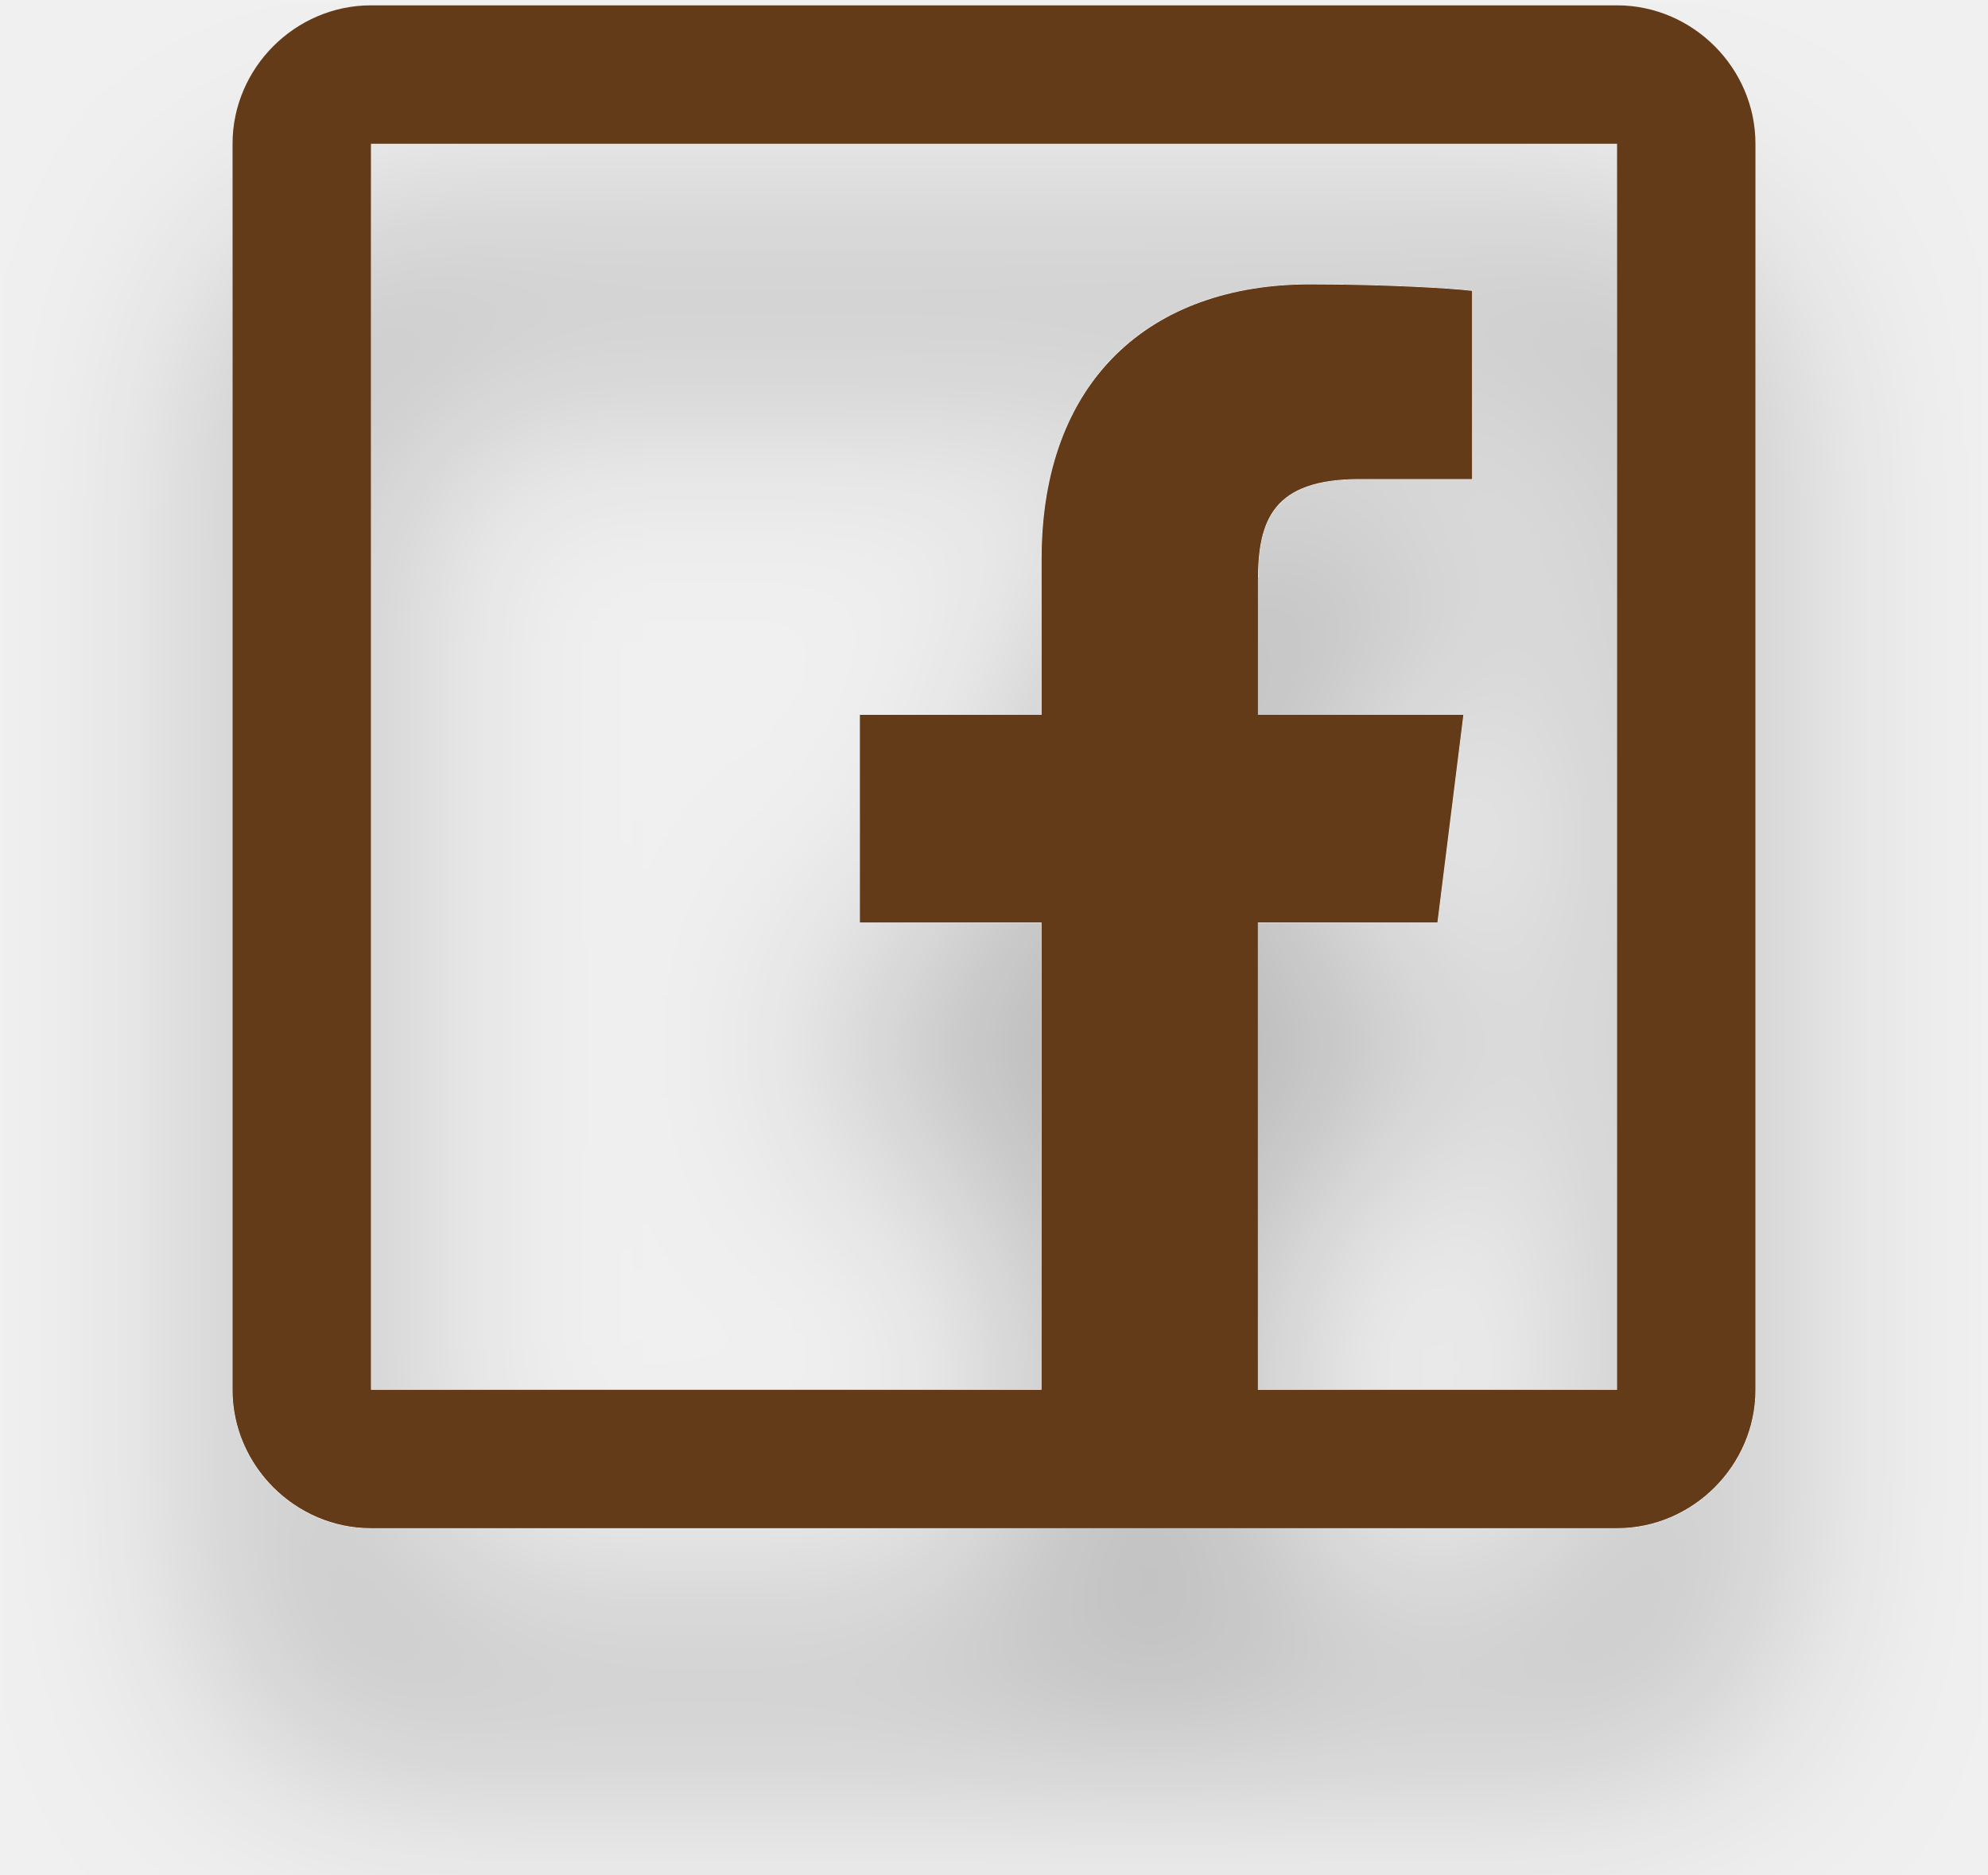
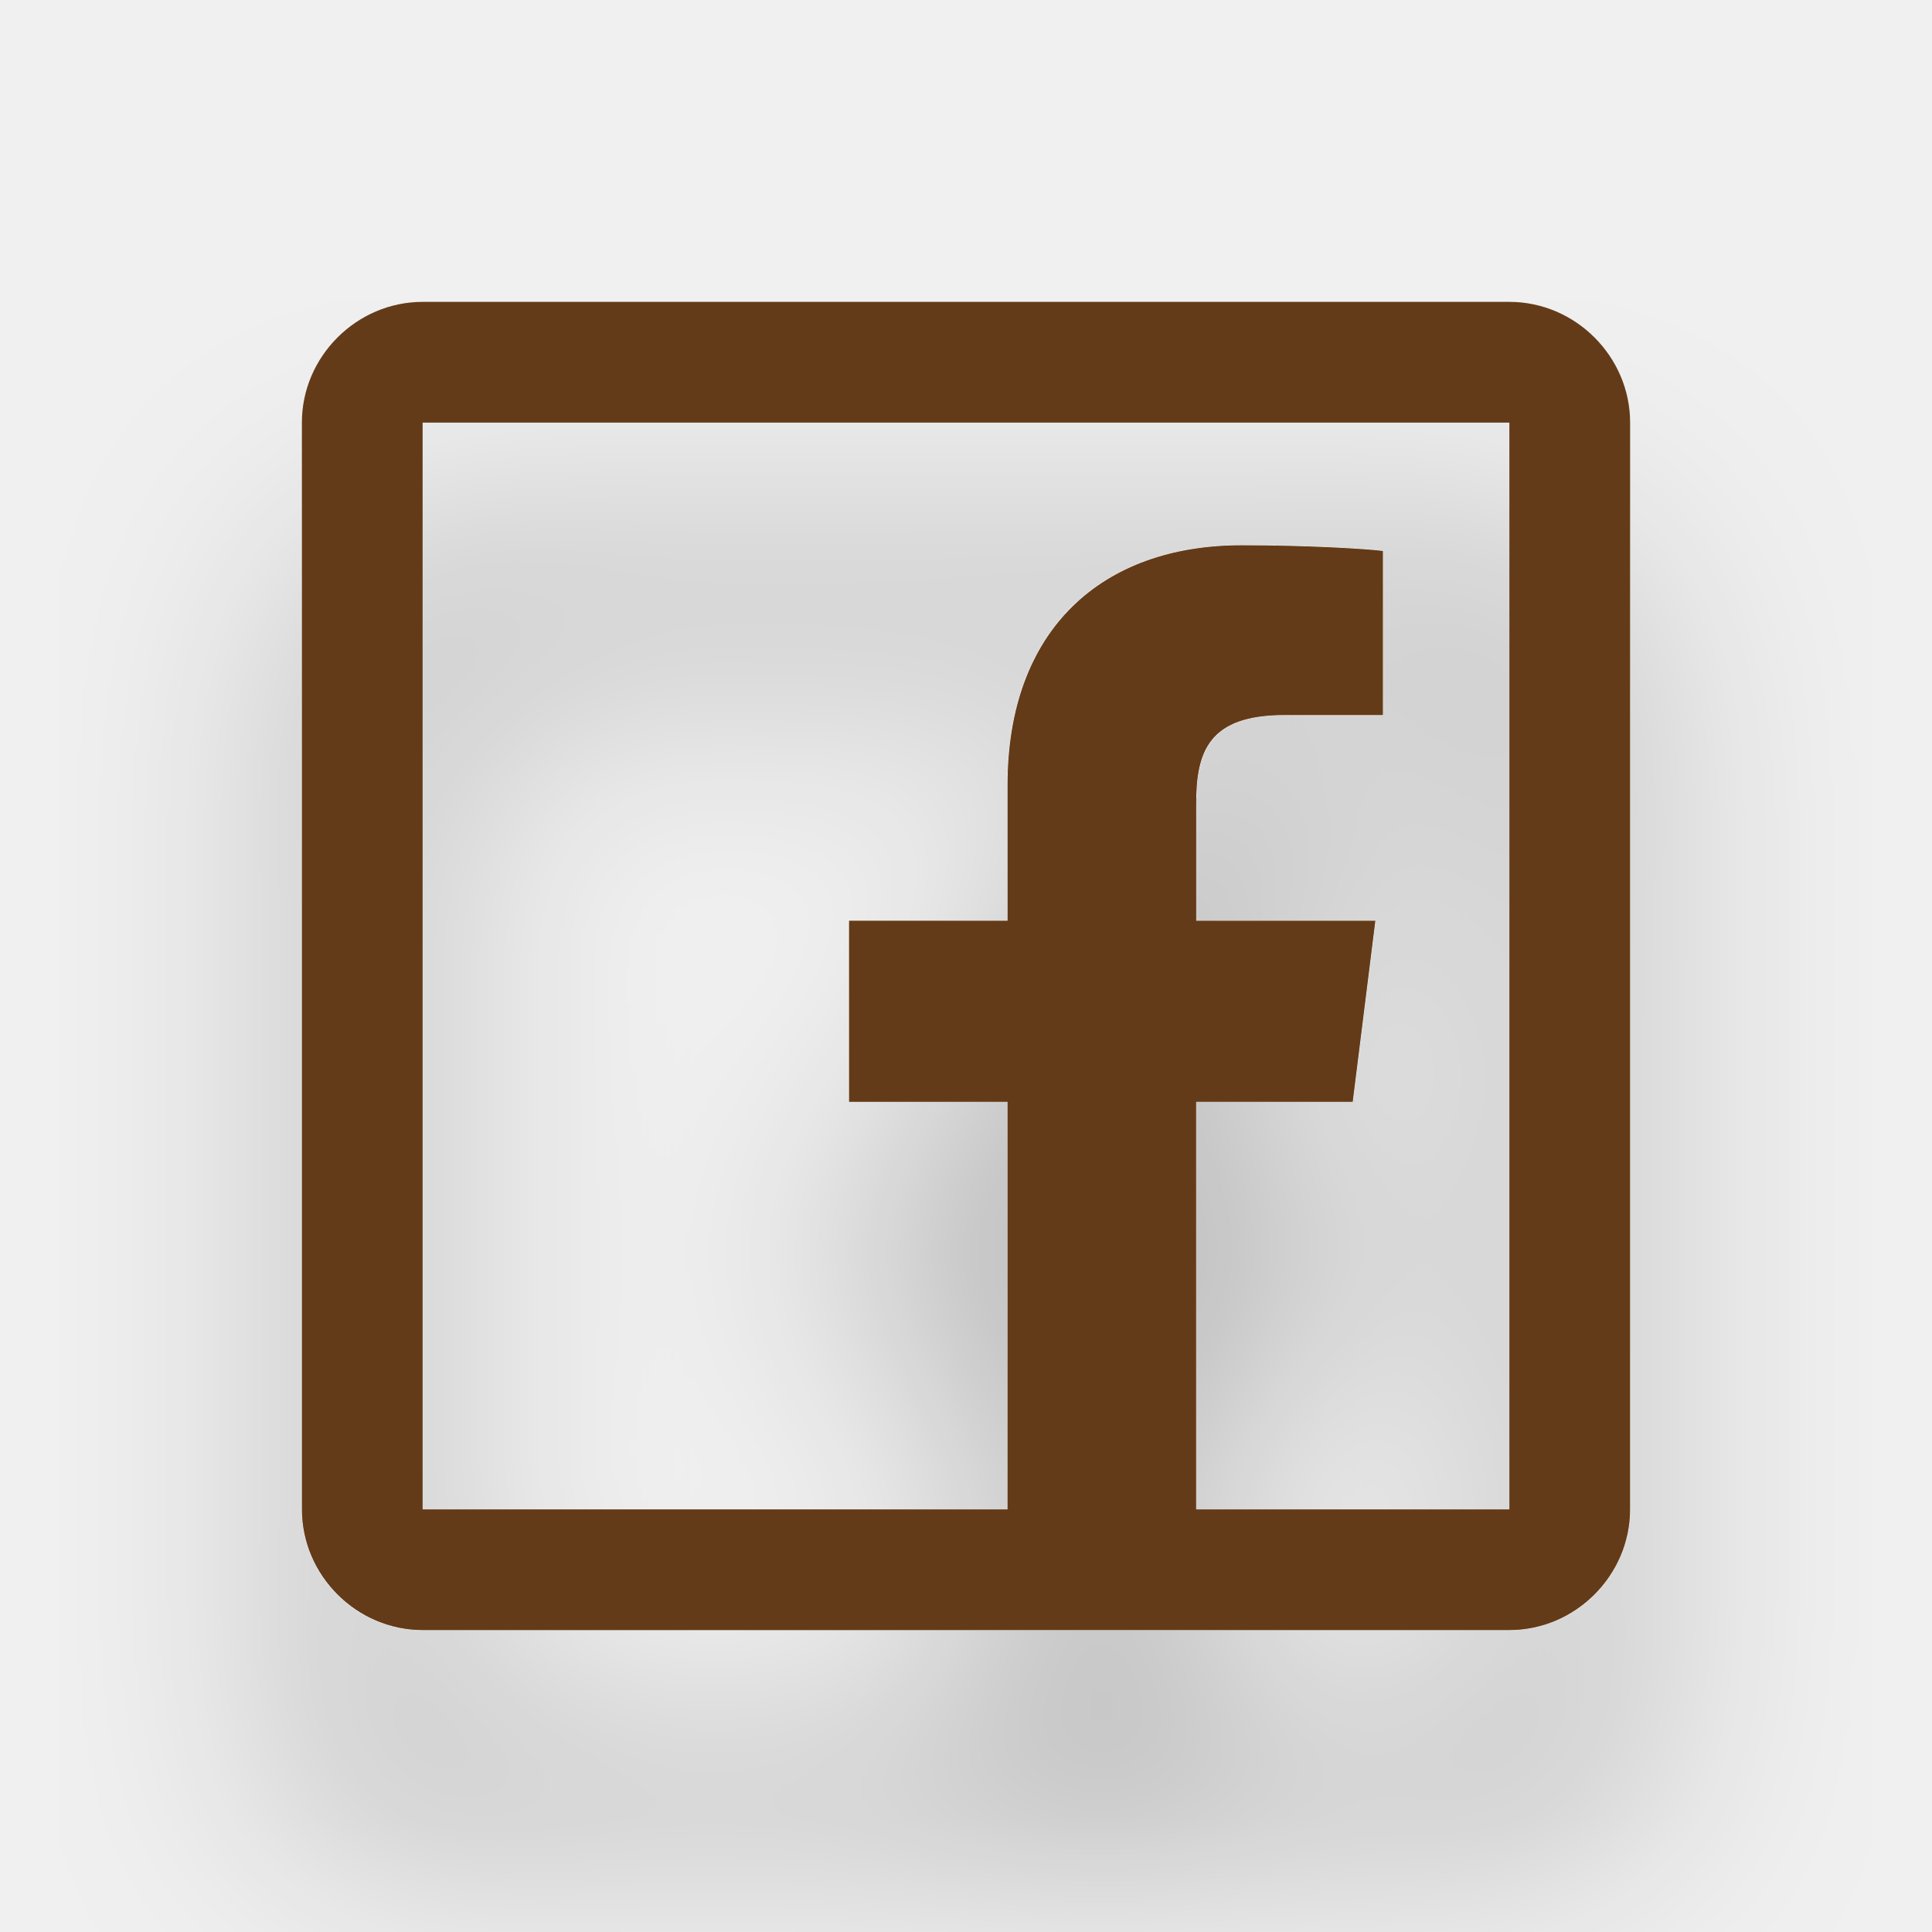
- <svg xmlns="http://www.w3.org/2000/svg" width="35" height="33" viewBox="0 0 35 33" fill="none">
-   <g filter="url(#filter0_d)">
-     <path d="M6.531 0.094C5.198 0.094 4.094 1.198 4.094 2.531V24.469C4.094 25.802 5.198 26.906 6.531 26.906H28.469C29.802 26.906 30.906 25.802 30.906 24.469V2.531C30.906 1.198 29.802 0.094 28.469 0.094H6.531ZM6.531 2.531H28.469V24.469H22.146V16.242H25.307L25.764 12.586H22.147V10.224C22.147 9.159 22.408 8.435 23.936 8.435H25.917V5.121C25.579 5.078 24.408 5.007 23.061 5.007C20.252 5.007 18.338 6.697 18.338 9.844V12.586H15.139V16.242H18.337V24.469H6.531V2.531Z" fill="#643B18" />
+ <svg xmlns="http://www.w3.org/2000/svg" width="32" height="32" viewBox="0 0 32 32" fill="none">
+   <g clip-path="url(#clip0)">
+     <g filter="url(#filter0_d)">
+       <path d="M7 5C5.906 5 5 5.906 5 7V25C5 26.094 5.906 27 7 27H25C26.094 27 27 26.094 27 25V7C27 5.906 26.094 5 25 5H7ZM7 7H25V25H19.812V18.25H22.406L22.781 15.25H19.813V13.312C19.813 12.438 20.027 11.844 21.281 11.844H22.906V9.125C22.629 9.09 21.668 9.031 20.563 9.031C18.258 9.031 16.688 10.418 16.688 13V15.25H14.063V18.25H16.687V25H7V7Z" fill="#643B18" />
+     </g>
  </g>
  <defs>
-     <filter id="filter0_d" x="0.094" y="0.094" width="34.812" height="34.812" filterUnits="userSpaceOnUse" color-interpolation-filters="sRGB">
+     <filter id="filter0_d" x="1" y="5" width="30" height="30" filterUnits="userSpaceOnUse" color-interpolation-filters="sRGB">
      <feFlood flood-opacity="0" result="BackgroundImageFix" />
      <feColorMatrix in="SourceAlpha" type="matrix" values="0 0 0 0 0 0 0 0 0 0 0 0 0 0 0 0 0 0 127 0" result="hardAlpha" />
      <feOffset dy="4" />
      <feGaussianBlur stdDeviation="2" />
      <feComposite in2="hardAlpha" operator="out" />
      <feColorMatrix type="matrix" values="0 0 0 0 0 0 0 0 0 0 0 0 0 0 0 0 0 0 0.25 0" />
      <feBlend mode="normal" in2="BackgroundImageFix" result="effect1_dropShadow" />
      <feBlend mode="normal" in="SourceGraphic" in2="effect1_dropShadow" result="shape" />
    </filter>
+     <clipPath id="clip0">
+       <rect width="32" height="32" fill="white" />
+     </clipPath>
  </defs>
</svg>
